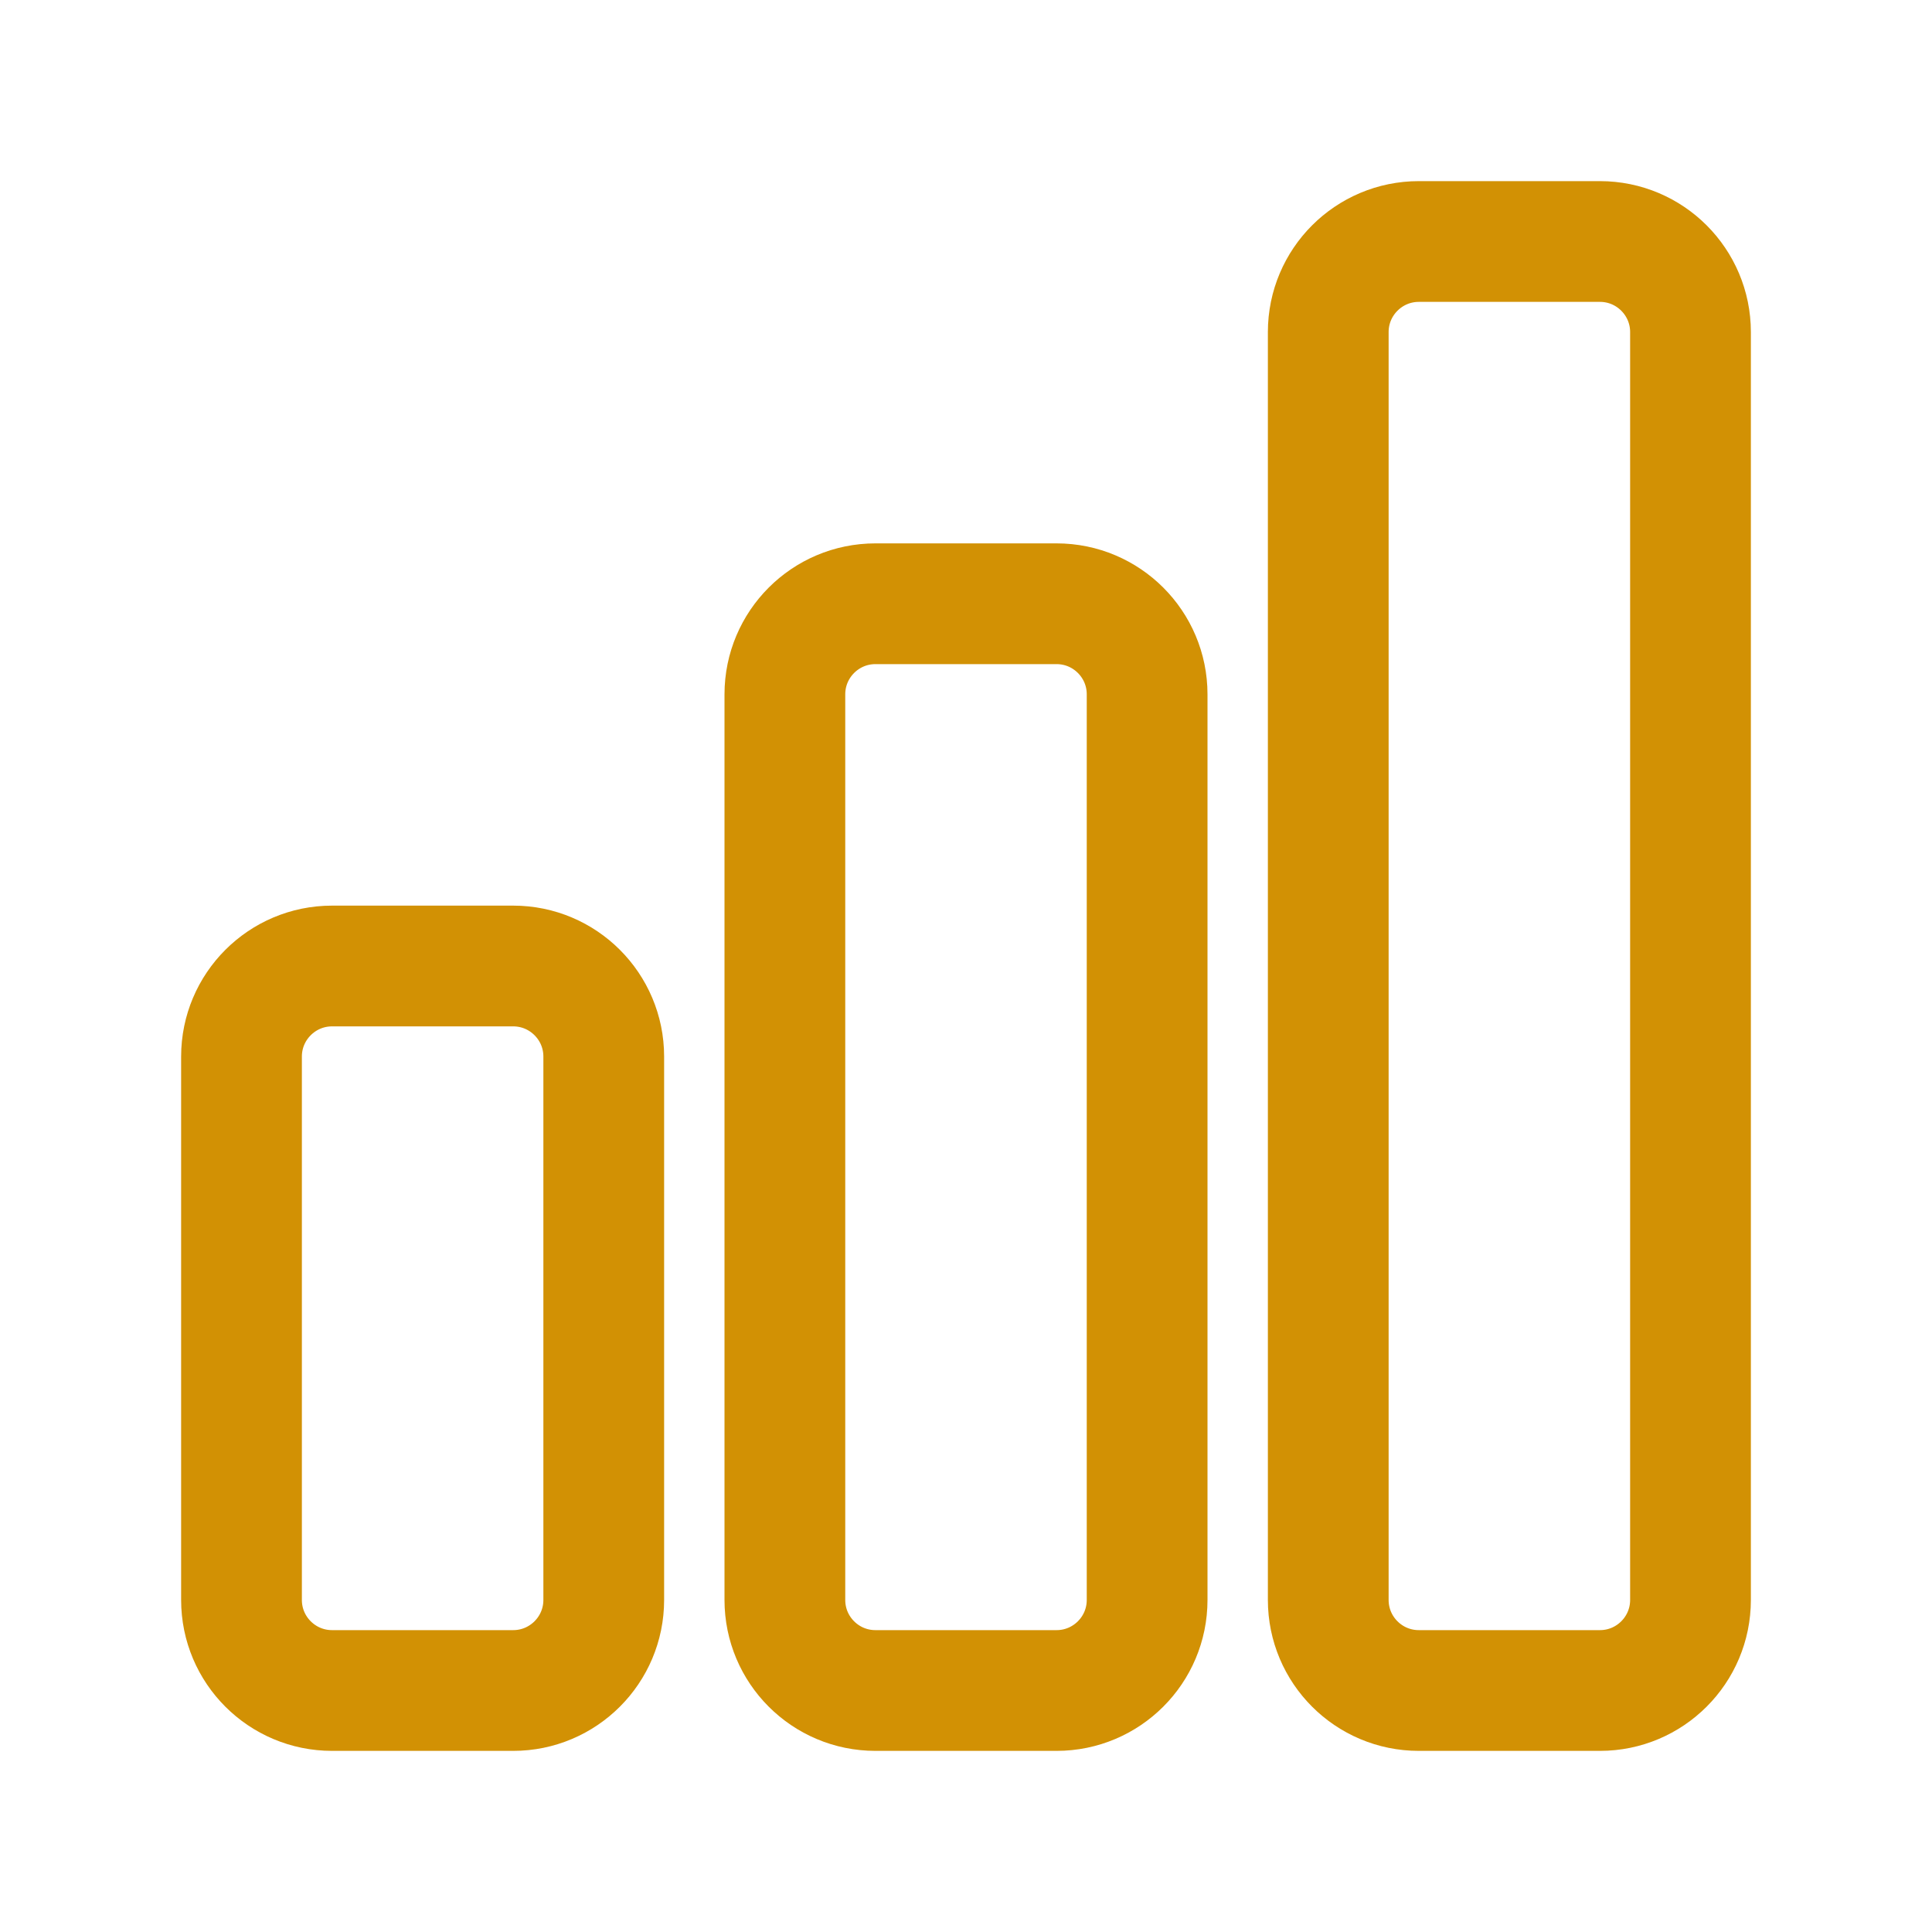
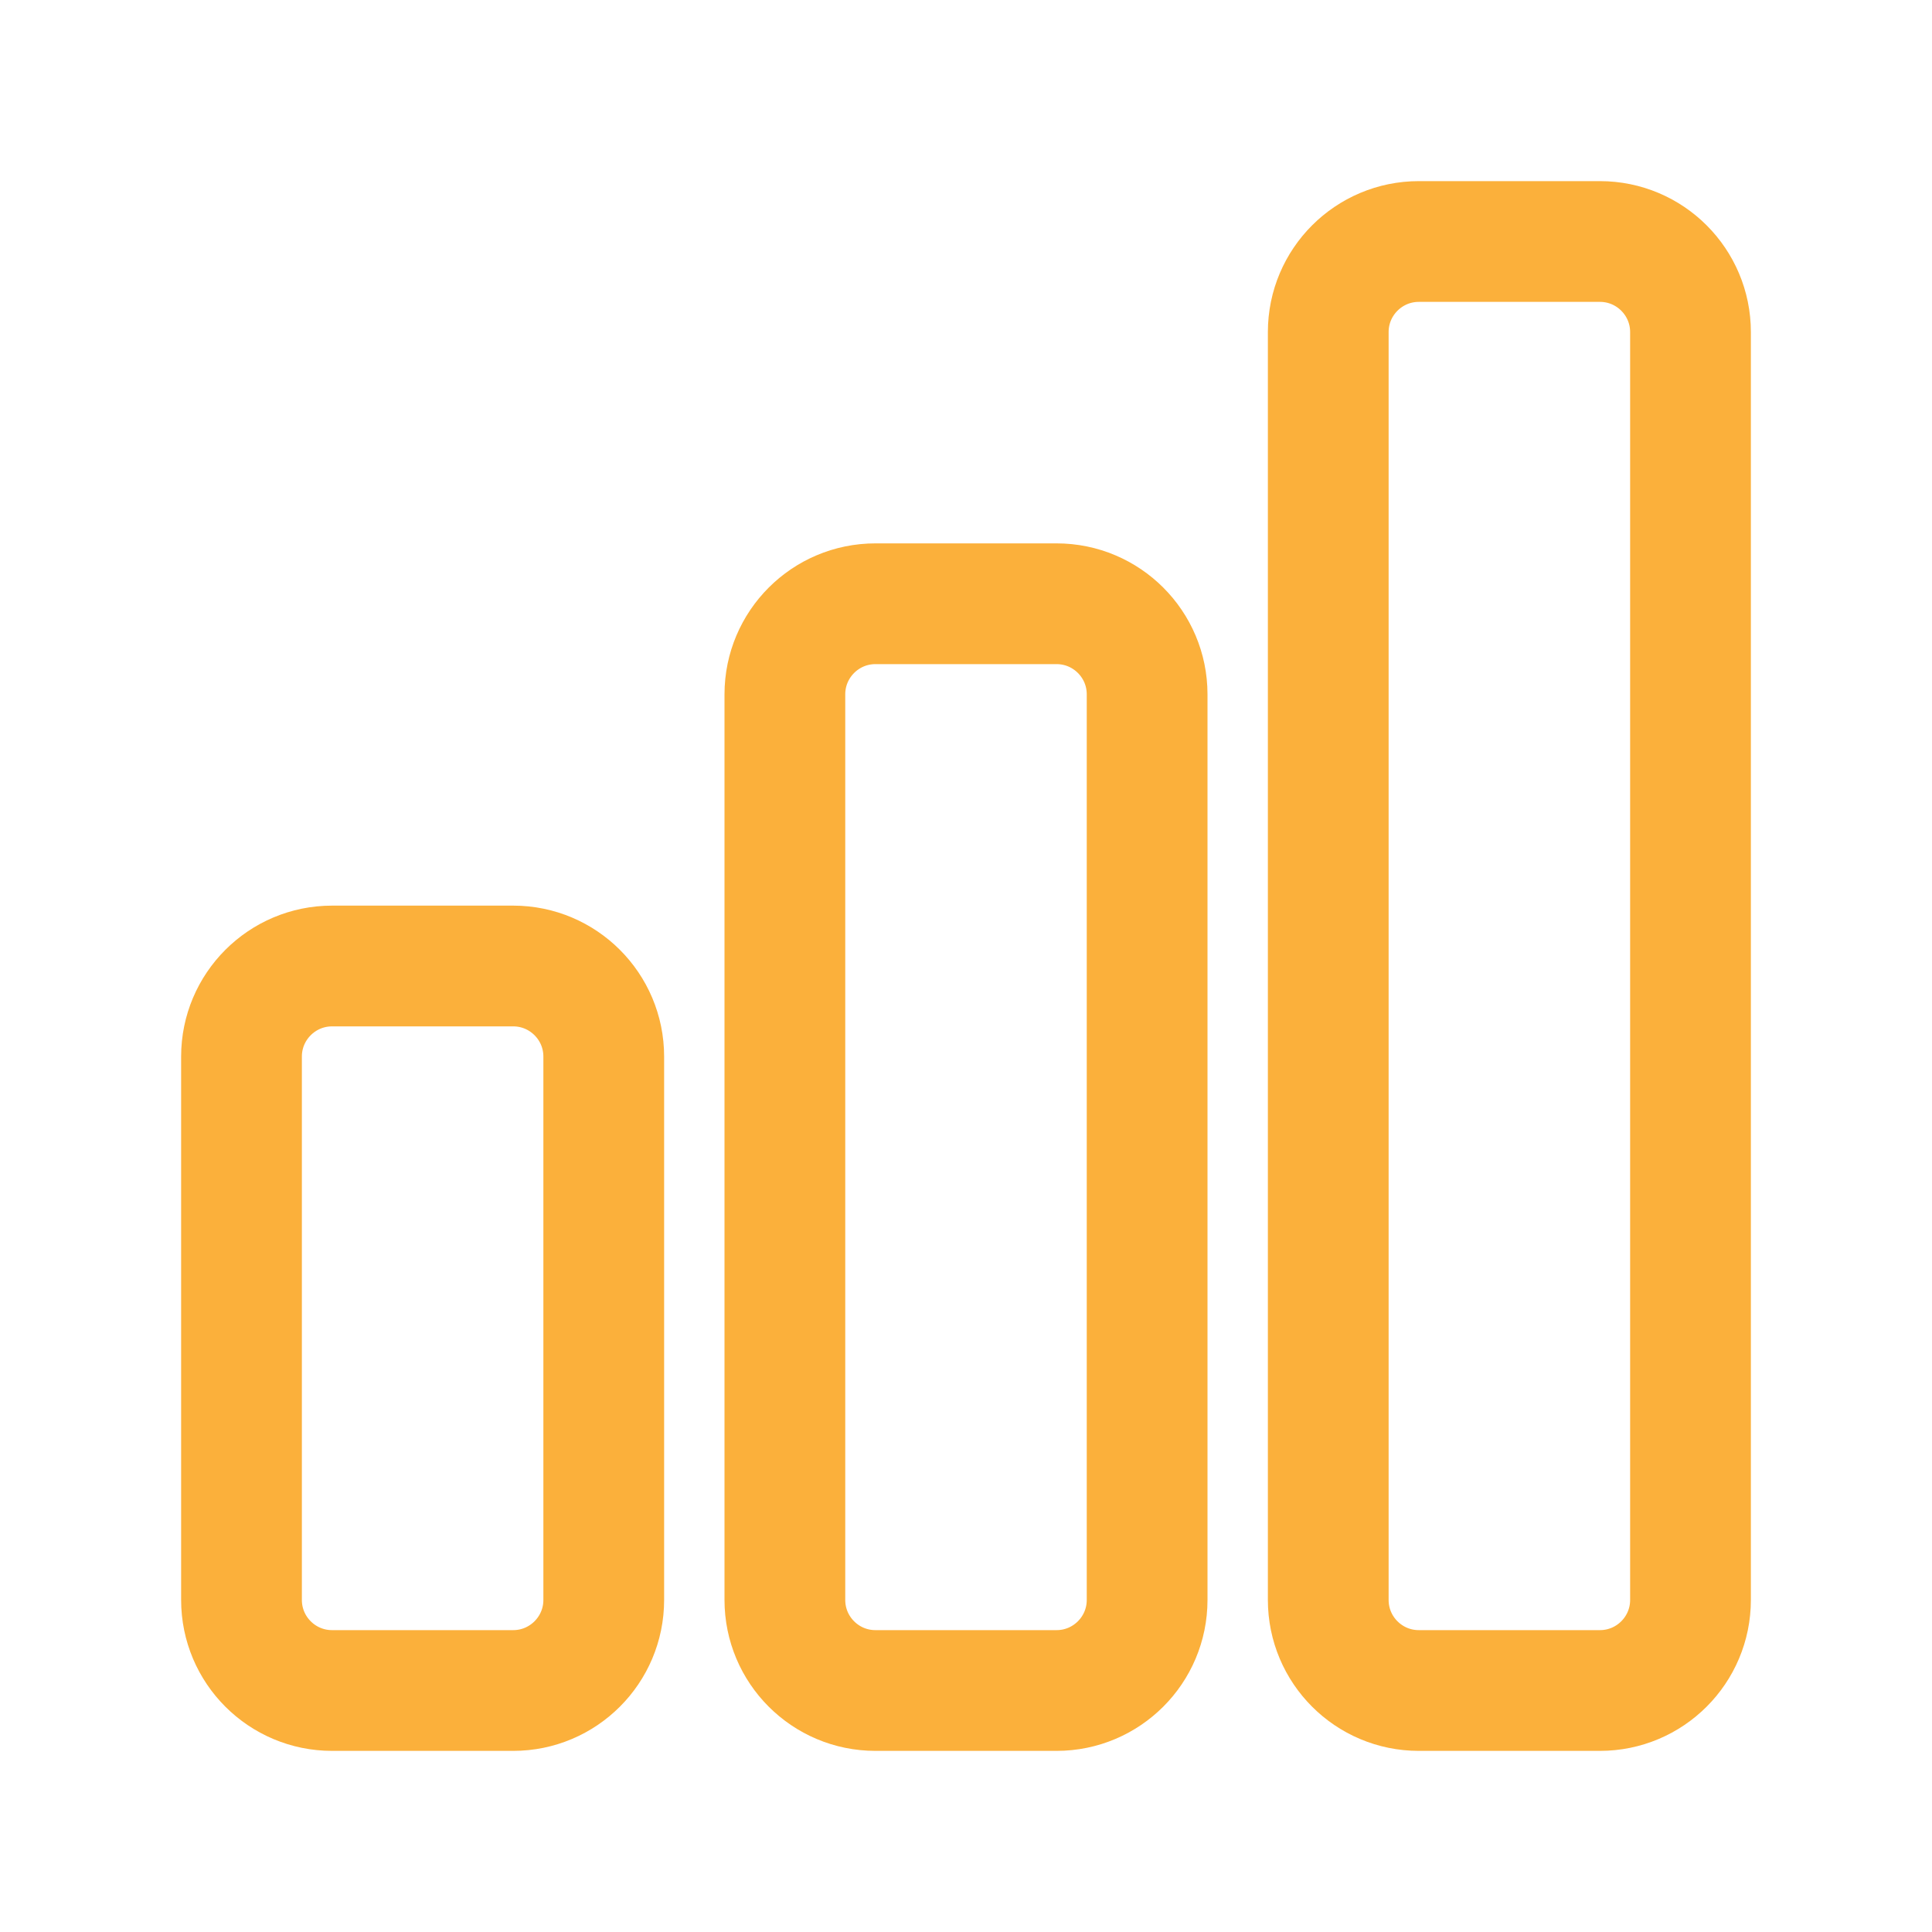
- <svg xmlns="http://www.w3.org/2000/svg" fill="none" viewBox="0 0 24 24" stroke-width="1.5" stroke="#D29104" class="size-6">
+ <svg xmlns="http://www.w3.org/2000/svg" fill="none" viewBox="0 0 24 24" stroke-width="1.5" stroke="#FBB03B" class="size-6">
  <path stroke-linecap="round" stroke-linejoin="round" d="M3 13.125C3 12.504 3.504 12 4.125 12h2.25c.621 0 1.125.504 1.125 1.125v6.75C7.5 20.496 6.996 21 6.375 21h-2.25A1.125 1.125 0 0 1 3 19.875v-6.75ZM9.75 8.625c0-.621.504-1.125 1.125-1.125h2.25c.621 0 1.125.504 1.125 1.125v11.25c0 .621-.504 1.125-1.125 1.125h-2.25a1.125 1.125 0 0 1-1.125-1.125V8.625ZM16.5 4.125c0-.621.504-1.125 1.125-1.125h2.25C20.496 3 21 3.504 21 4.125v15.75c0 .621-.504 1.125-1.125 1.125h-2.25a1.125 1.125 0 0 1-1.125-1.125V4.125Z" />
</svg>
